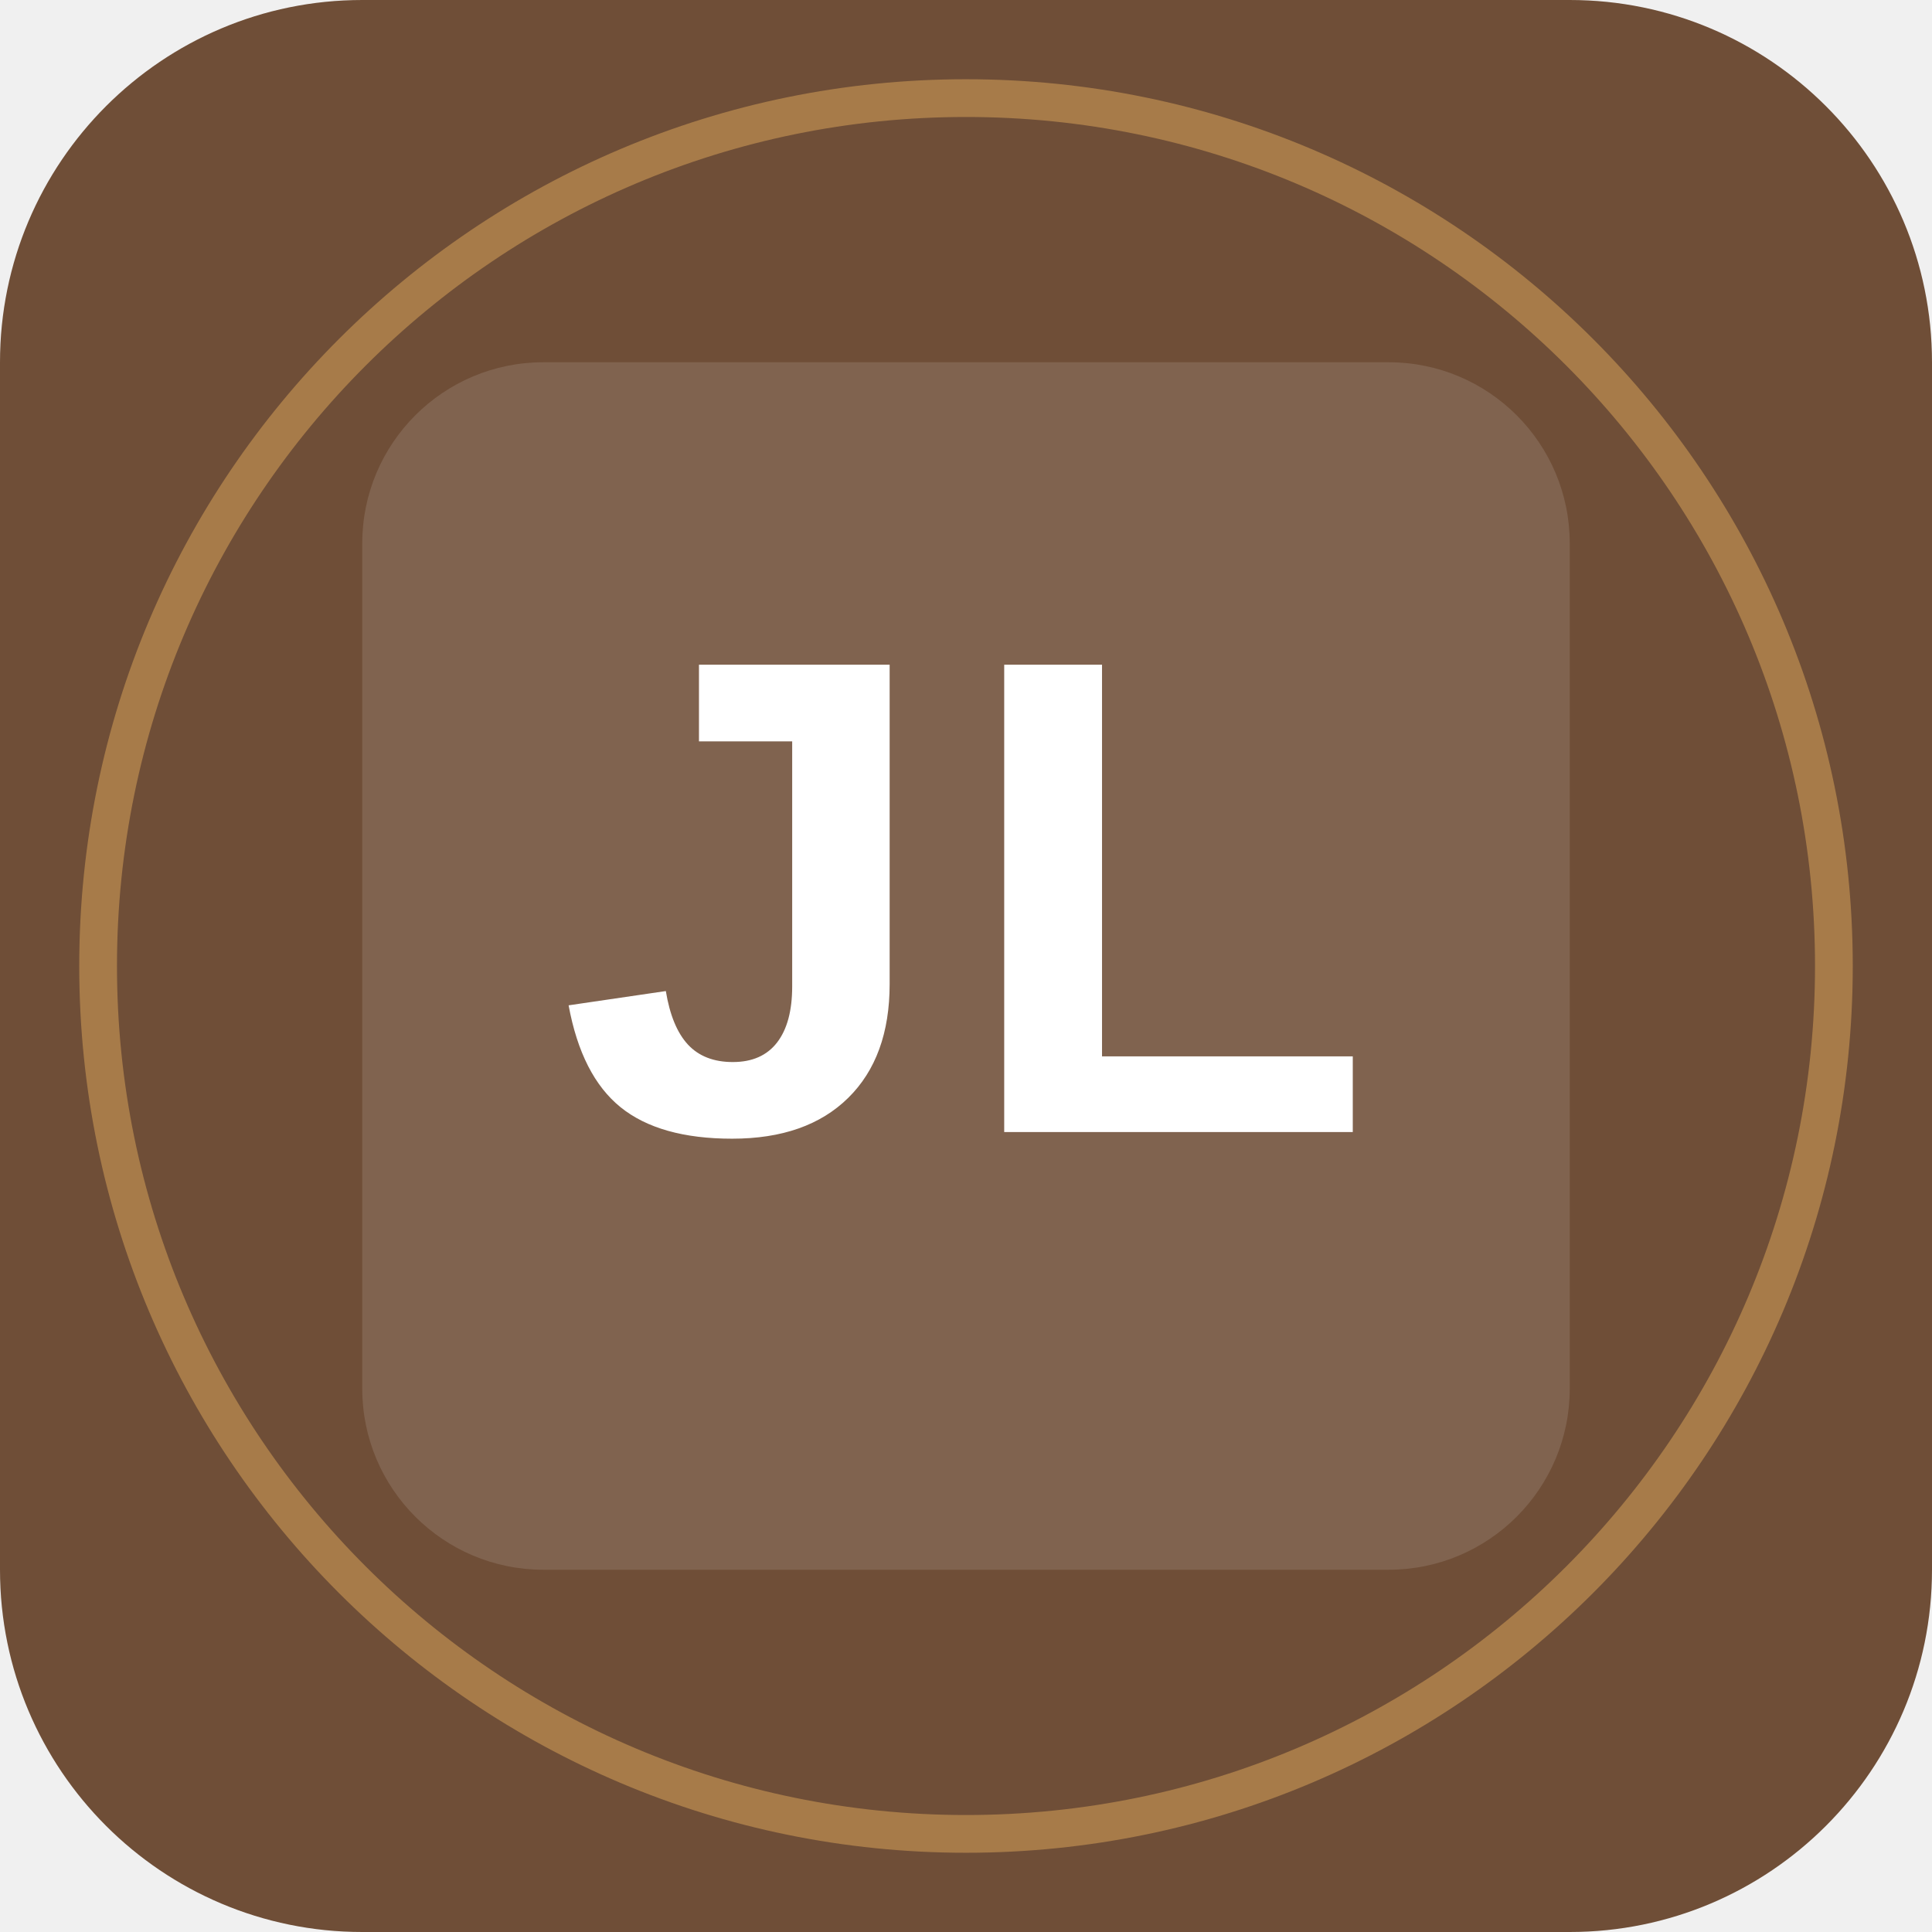
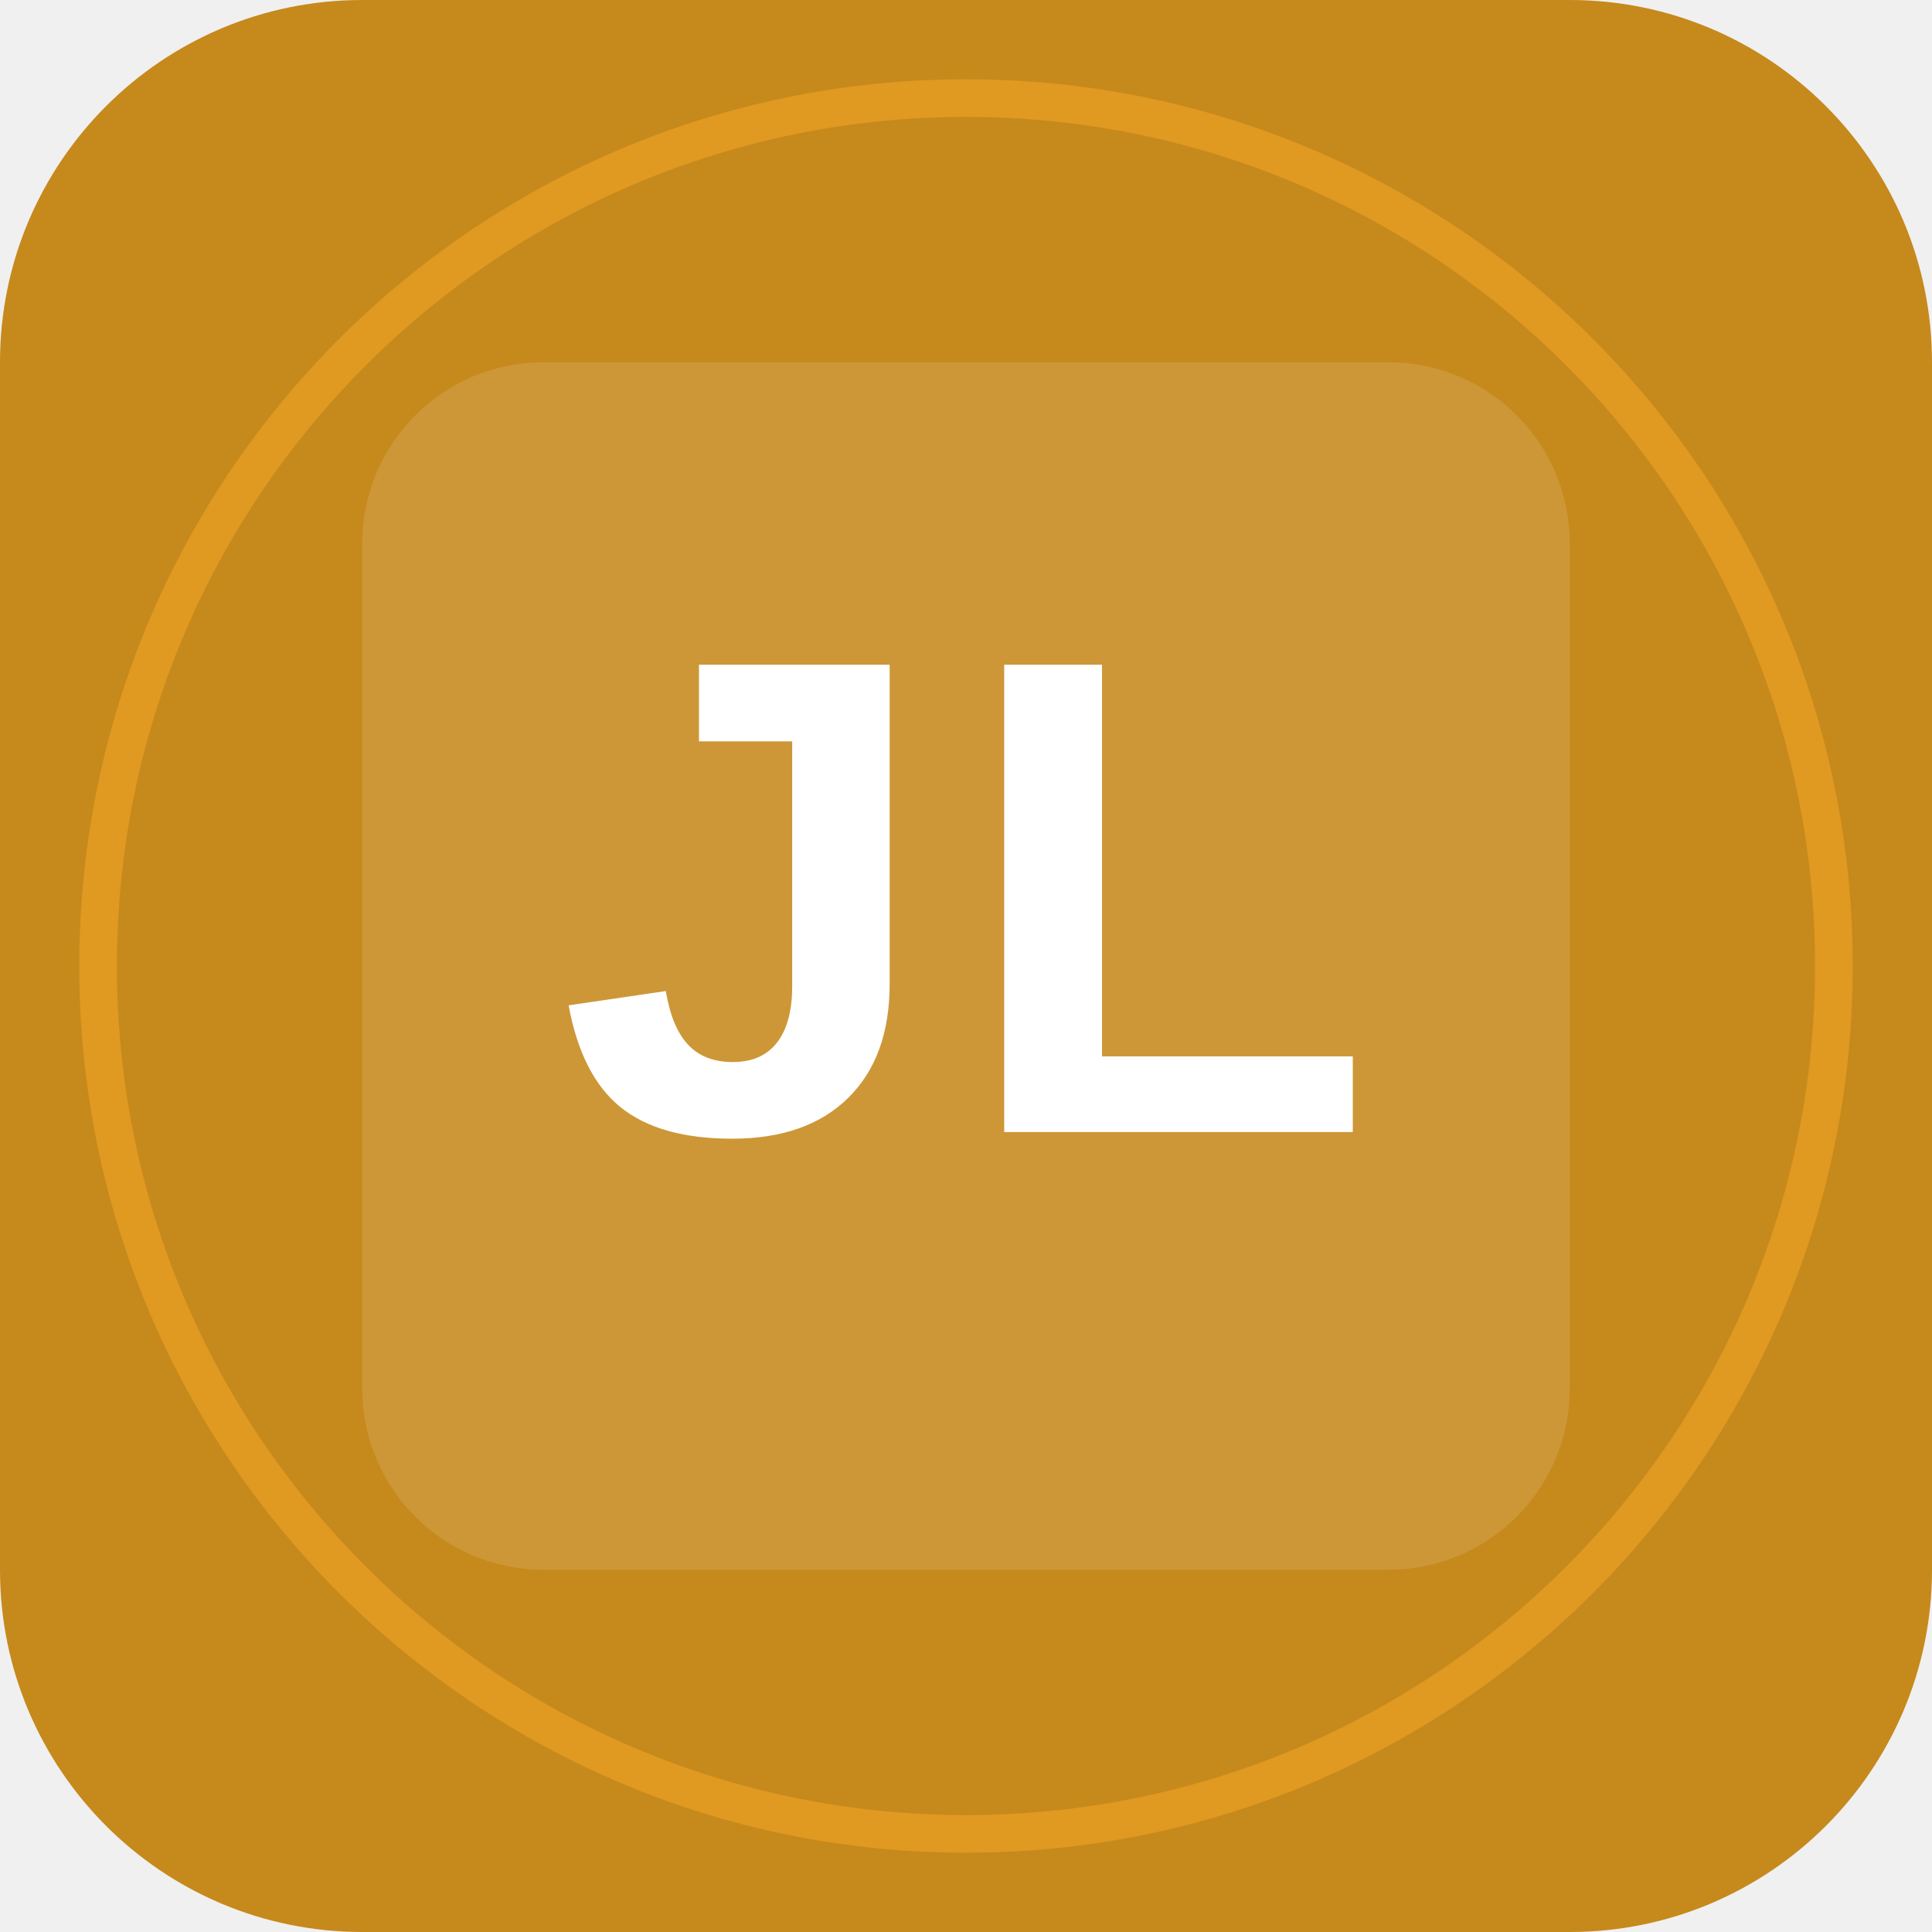
<svg xmlns="http://www.w3.org/2000/svg" viewBox="0 0 512 512">
-   <rect width="512" height="512" rx="96" fill="#6f4e37" />
+   <rect width="512" height="512" rx="96" fill="#C6891C" />
  <rect x="96" y="96" width="320" height="320" rx="48" fill="#ffffff" opacity="0.12" />
  <text x="256" y="300" font-family="Montserrat, Arial, sans-serif" font-size="180" font-weight="800" fill="#ffffff" text-anchor="middle" letter-spacing="6">JL</text>
-   <circle cx="256" cy="256" r="230" fill="none" stroke="#d6a157" stroke-width="10" opacity="0.55" />
+   <circle cx="256" cy="256" r="230" fill="none" stroke="#F5A524" stroke-width="10" opacity="0.55" />
</svg>
